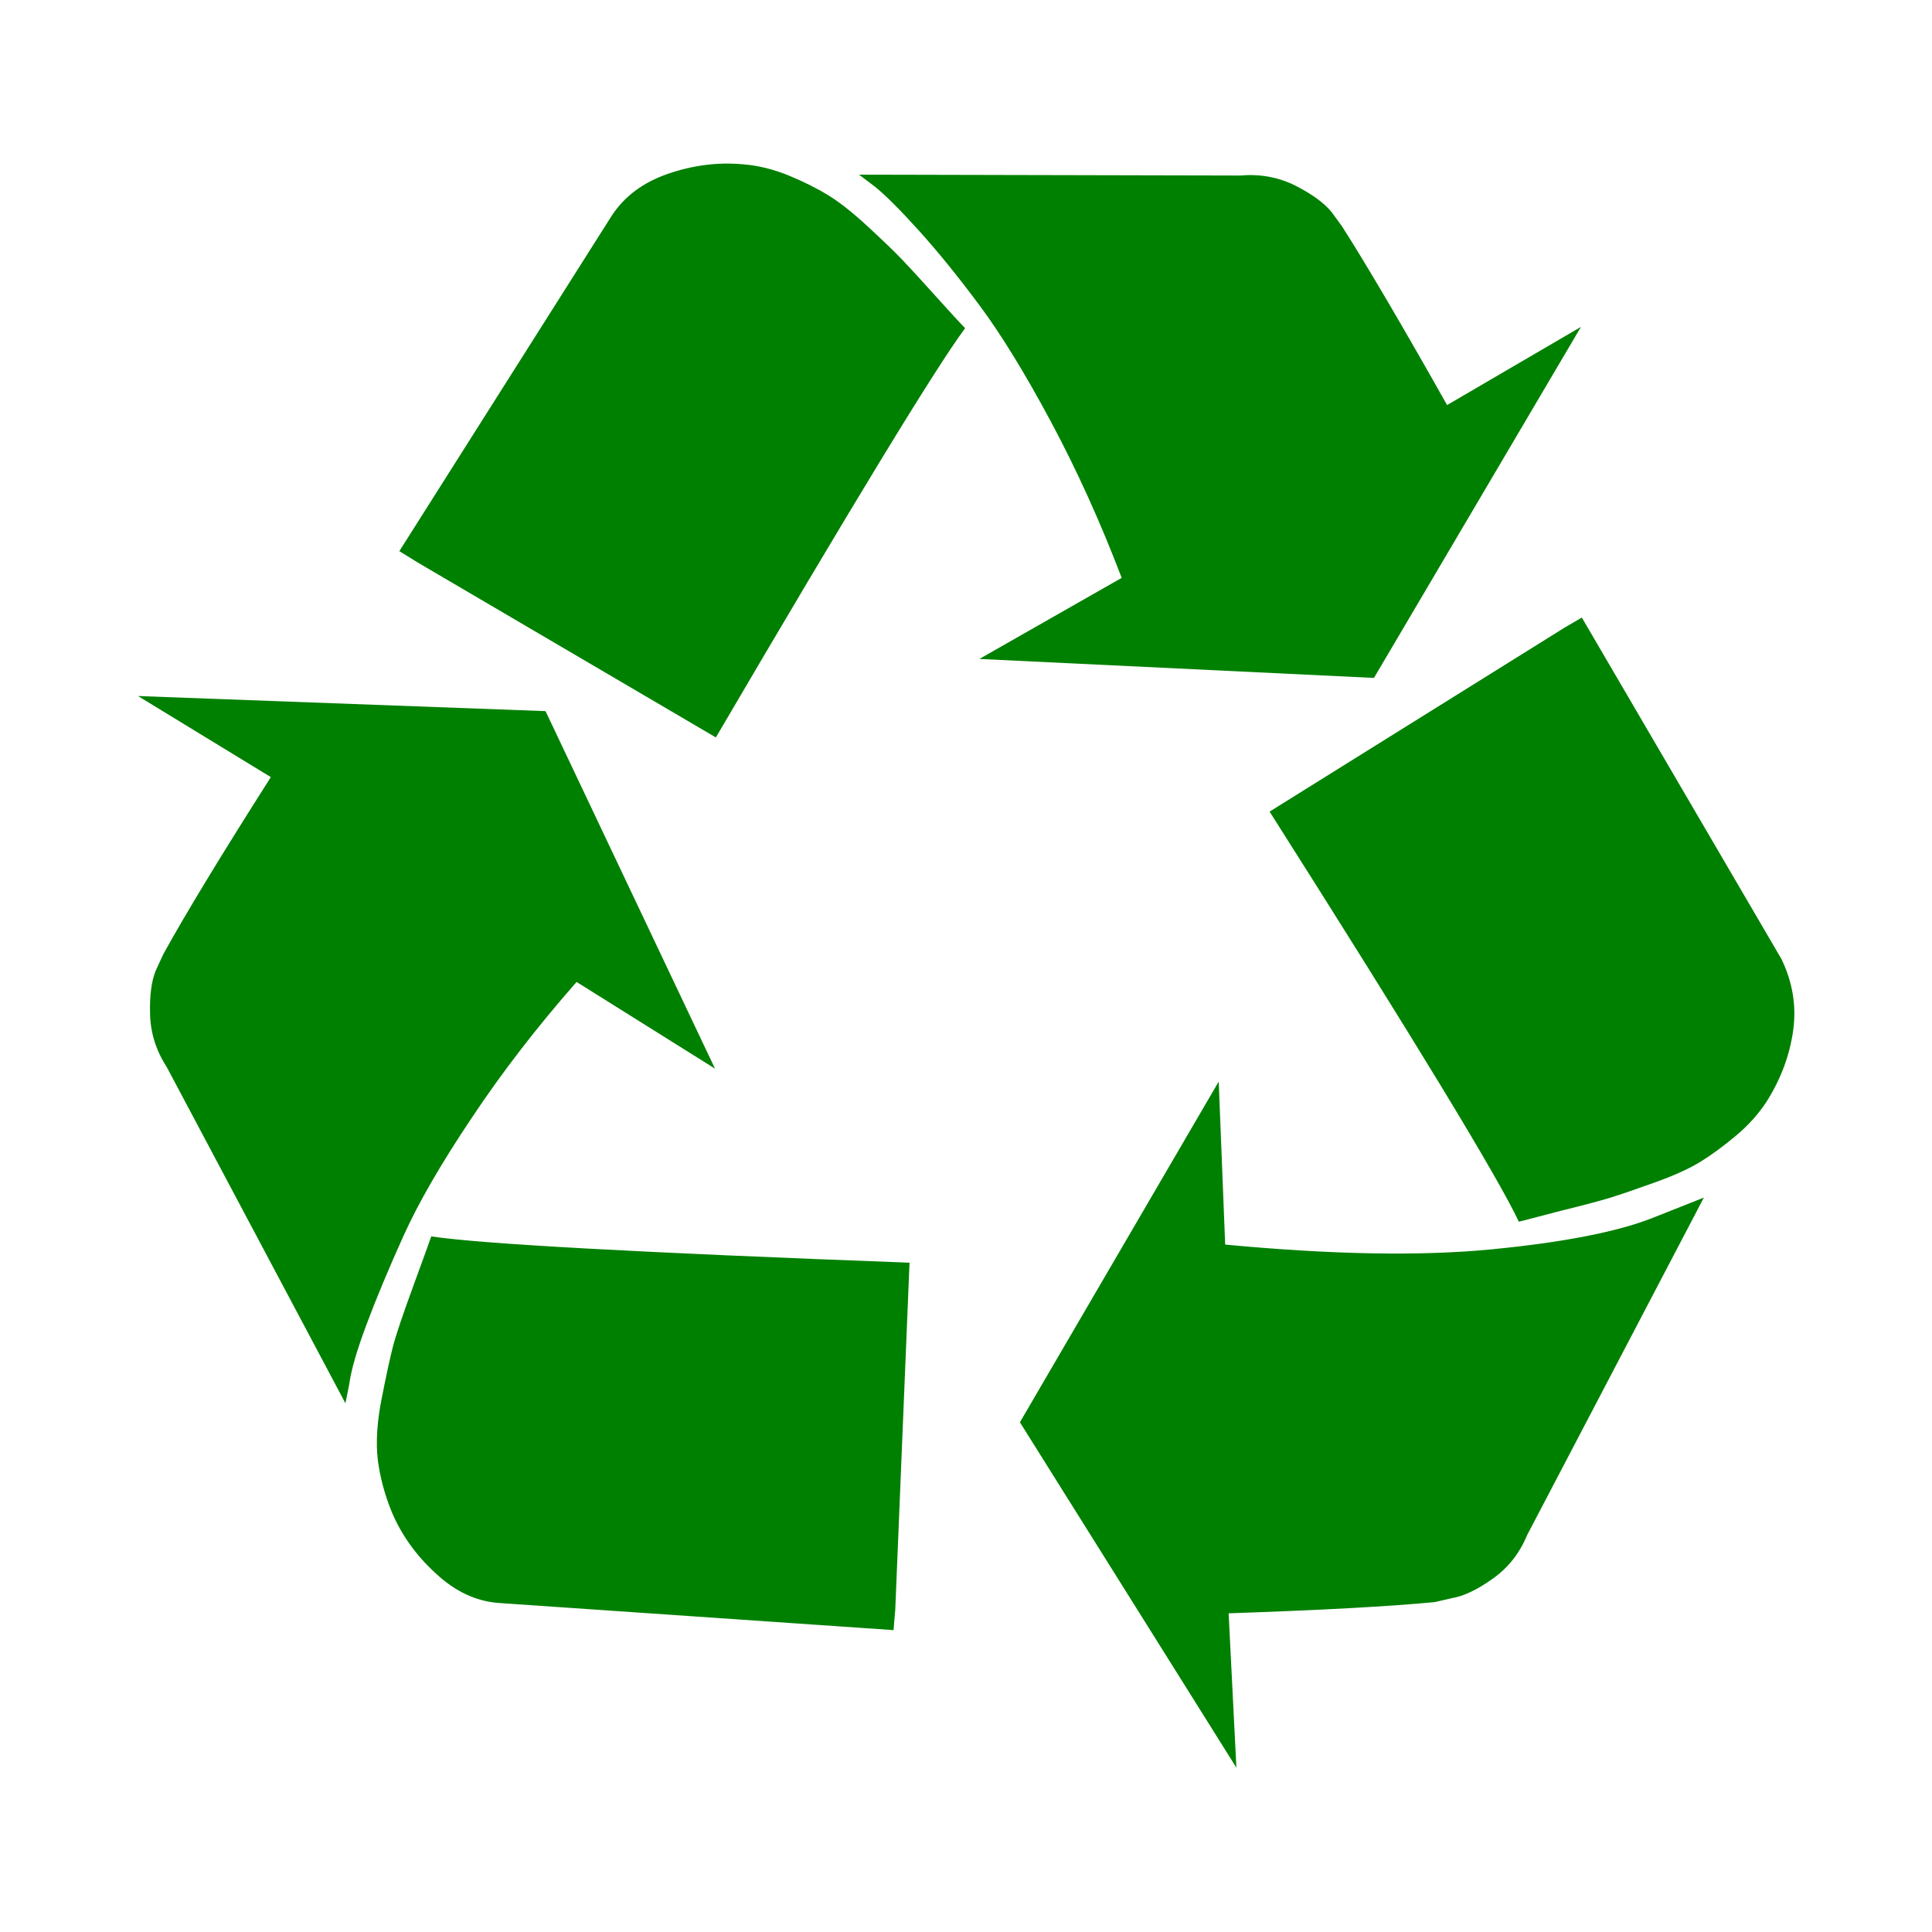
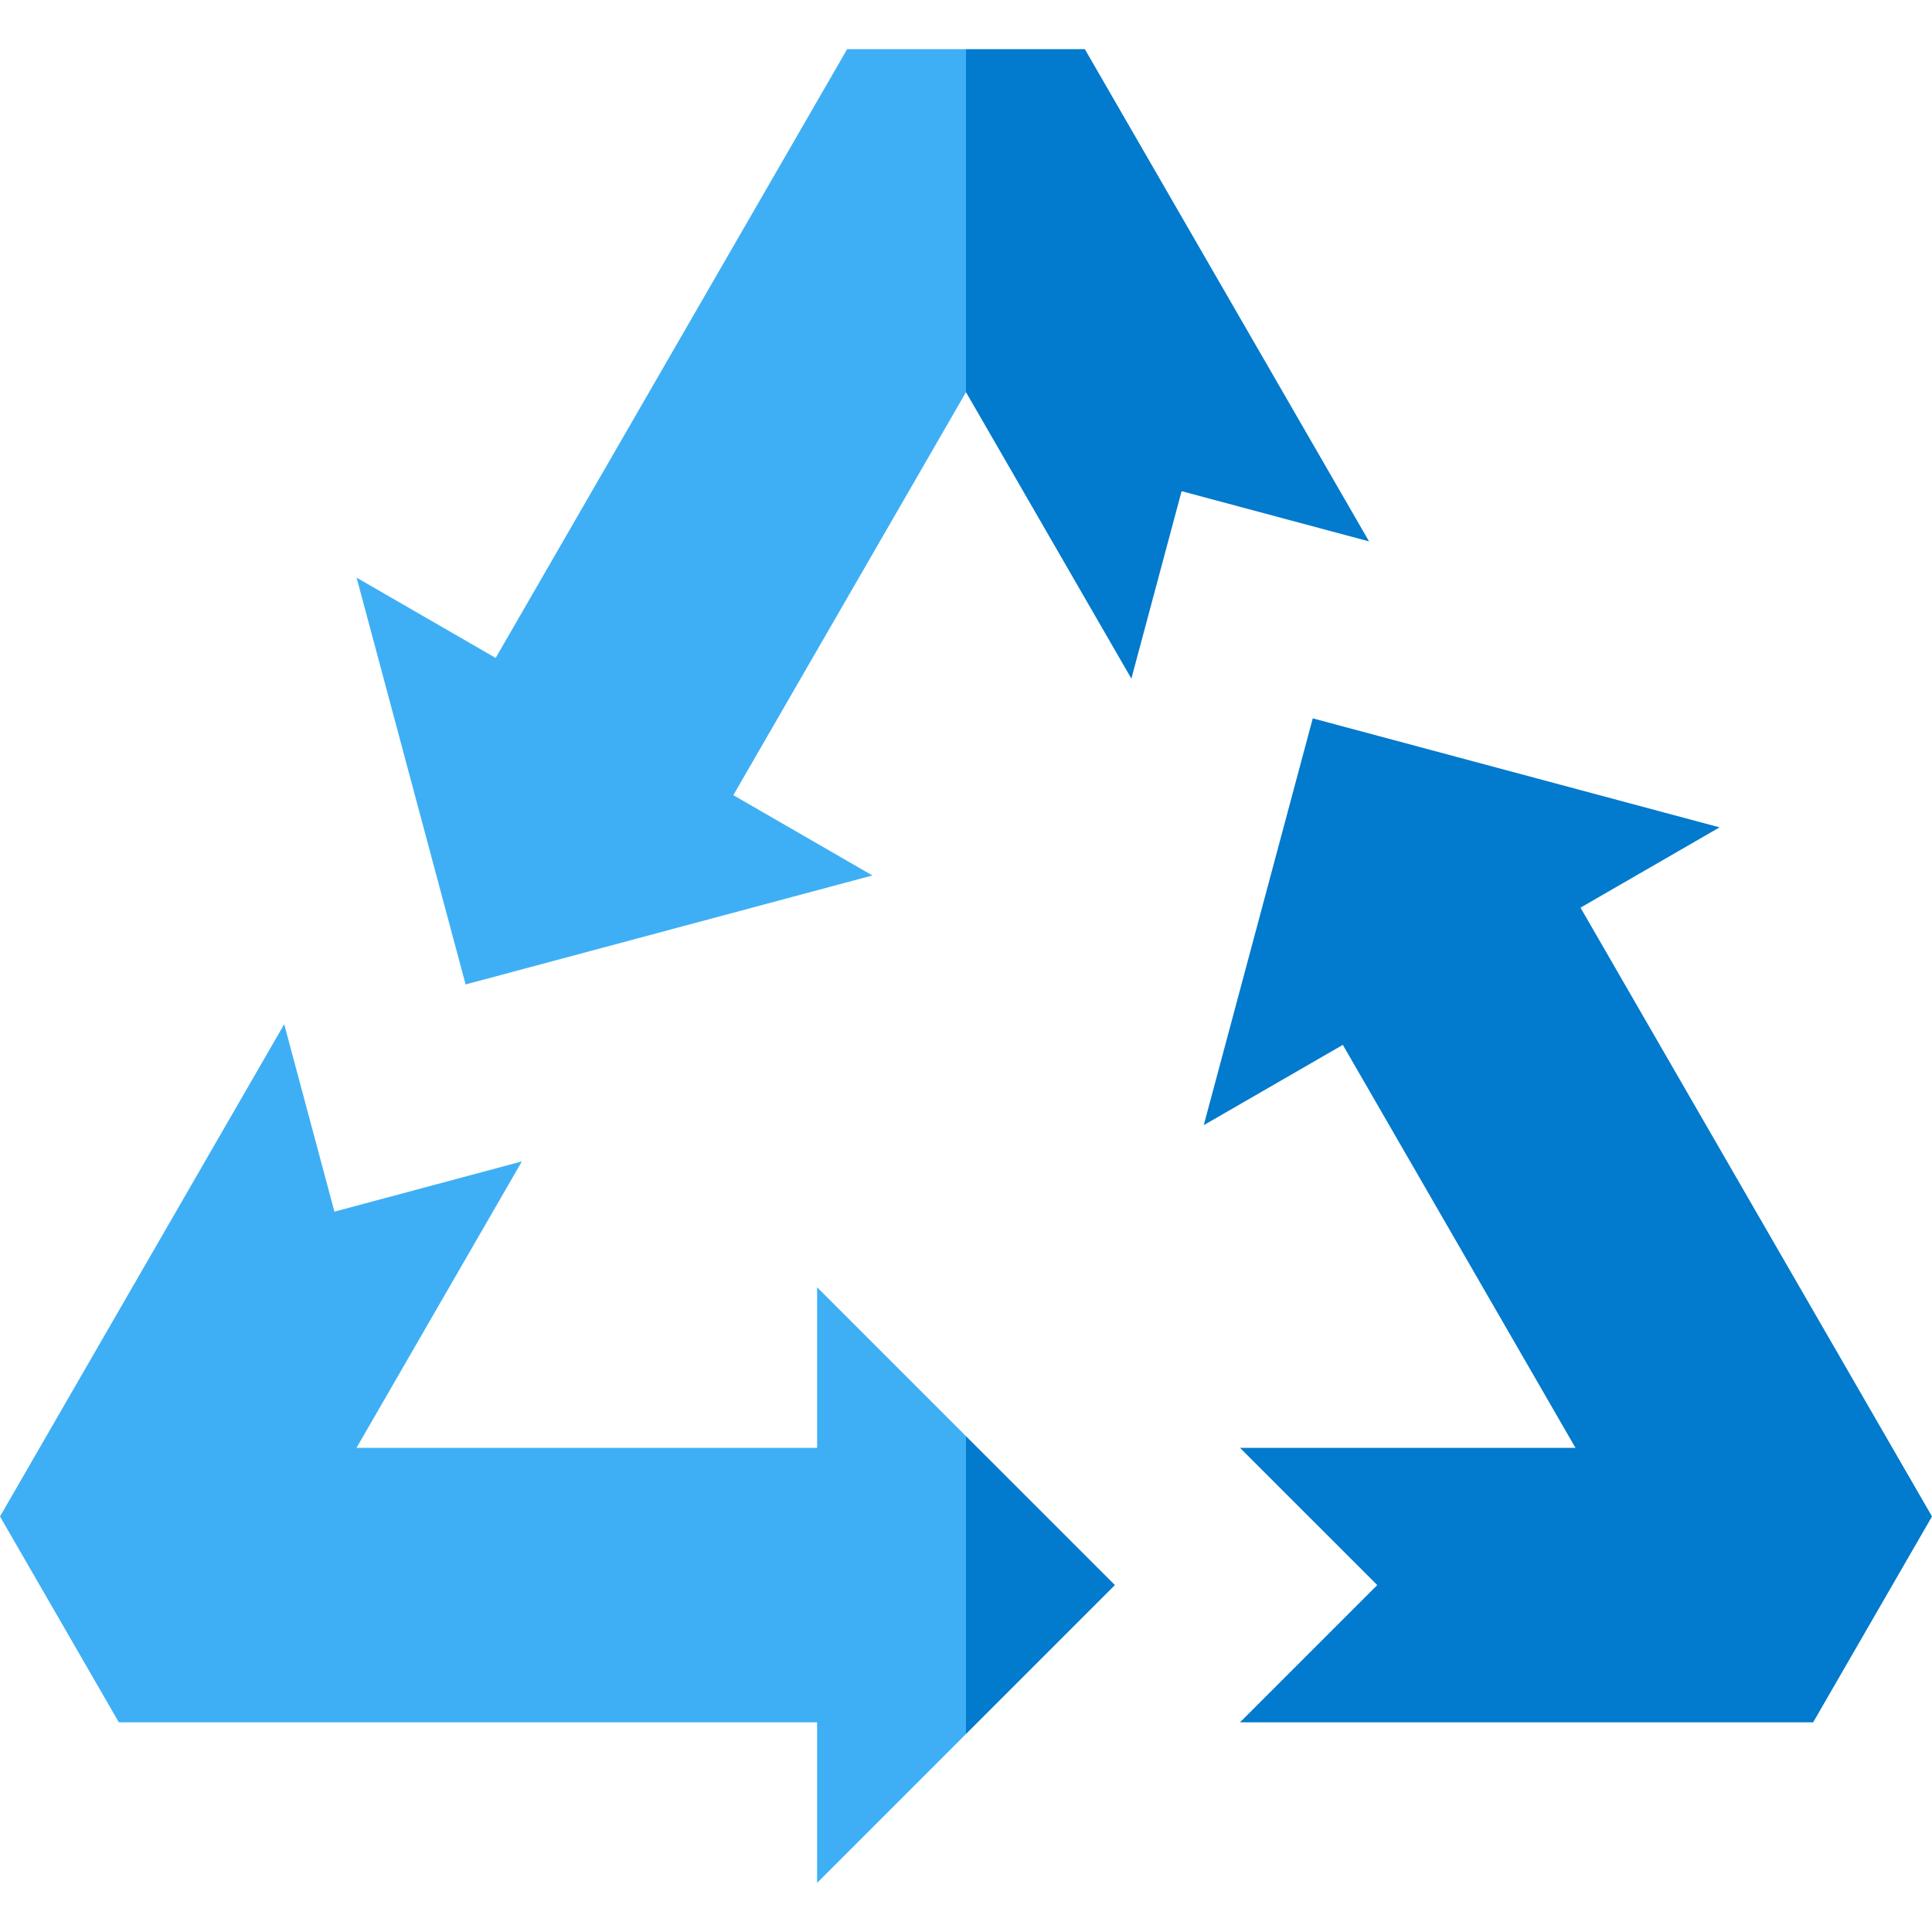
- <svg xmlns="http://www.w3.org/2000/svg" width="256" height="256" viewBox="0 0 4.48 4.48" aria-hidden="true">
-   <path fill="green" d="m2.109 2.929-.033.803-.004.048-.916-.063q-.079-.006-.146-.069-.068-.062-.102-.143-.024-.059-.032-.12-.007-.061.009-.142t.026-.12.047-.14T1 2.867q.17.026 1.11.061m-.845-1.279.393.829-.321-.201q-.138.157-.243.315-.106.158-.158.273t-.086.206-.04.138l-.009.045-.414-.779Q.35 2.418.348 2.353t.013-.102l.018-.039q.076-.138.249-.41L.32 1.614zm2.686 1.128-.41.783q-.026.063-.08.101-.053.038-.095.045l-.039.009q-.155.015-.478.026l.018.358-.502-.801.461-.79.015.378q.371.035.618.011t.371-.072zM2.238.761q-.102.137-.578.949l-.692-.406-.042-.026.492-.777q.044-.068.131-.098t.174-.022q.052.004.106.026.053.022.092.046t.091.072T2.09.6t.079.086.07.076m1.429.67.463.792q.039.081.027.166t-.06.162q-.028.044-.072.081t-.083.061-.106.048-.102.035q-.036.011-.113.03l-.1.026q-.074-.157-.578-.951l.683-.426zM3.356.939l.31-.181-.48.814-.915-.044.33-.188q-.074-.194-.164-.362T2.272.709 2.131.535 2.029.433L1.992.405l.884.002q.068-.006.127.023.059.03.085.062l.024.033q.085.133.244.415z" />
+ <svg xmlns="http://www.w3.org/2000/svg" viewBox="0 0 512 512" xml:space="preserve">
+   <path style="fill:#027acd" d="m418.849 240.537 36.854-21.278-107.806-28.886-28.887 107.805 36.855-21.277 61.658 106.796h-88.905l36.364 36.363-36.364 36.365h151.89L512 401.878zM287.492 13.02H256l-20.899 42.708L256 103.93l43.826 75.909 13.311-49.674 49.674 13.31zm7.968 407.04L256 380.601l-20.899 39.459L256 459.52z" />
+   <path style="fill:#3eaff5" d="m224.508 13.02-93.151 161.342-36.853-21.278L123.39 260.89l107.805-28.887-36.853-21.277L256 103.93V13.02zm-7.968 370.677H94.477l43.826-75.909-49.676 13.311-13.31-49.674L0 401.878l31.492 54.547H216.54v42.554L256 459.52v-78.919l-39.46-39.46z" />
</svg>
